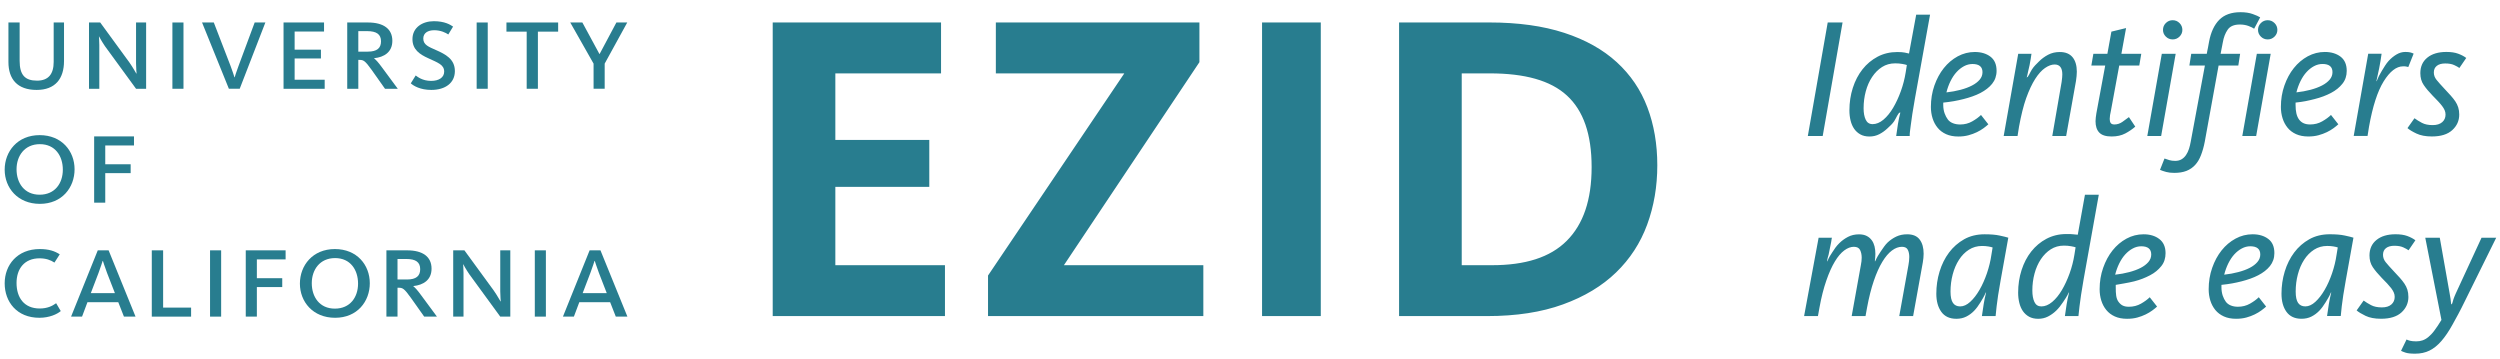
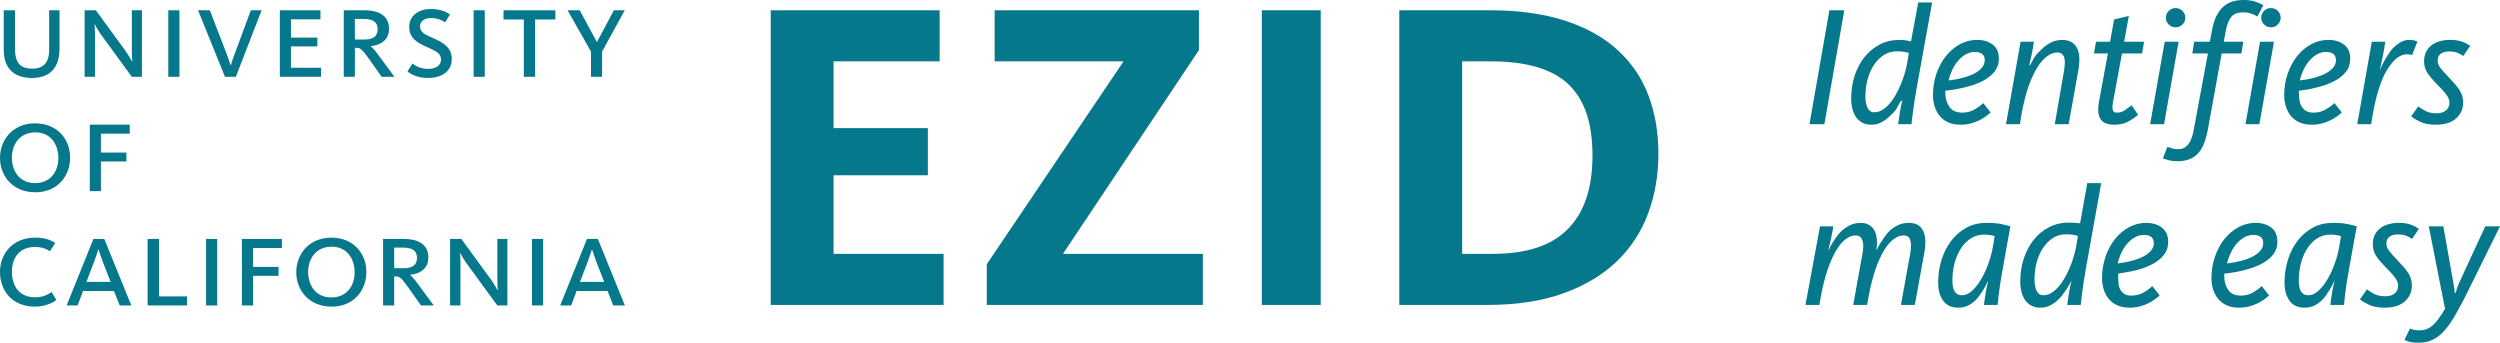
- <svg xmlns="http://www.w3.org/2000/svg" id="svg3336" height="65.282pt" width="455.59pt" version="1.1" viewBox="0 0 455.591 65.282">
-   <g fill="#287d8f">
-     <path id="path5412" d="m152.23 34.059h17.121v-8.559h-17.121v-12.129h19.262v-9.277h-30.676v53.508h31.391v-9.273h-19.977zm66.348-22.73v-7.234h-37.098v9.277h23.41l-24.836 36.84v7.391h39.238v-9.273h-25.41zm11.414 46.273h10.703v-53.504h-10.703zm64.637-46.273c-2.519-2.305-5.703-4.086-9.562-5.344-3.856-1.258-8.406-1.891-13.656-1.891h-16.449v53.508h16.047c5.305 0 9.91-0.707 13.82-2.129 3.91-1.418 7.137-3.359 9.68-5.824 2.543-2.461 4.434-5.367 5.664-8.715 1.23-3.348 1.848-6.949 1.848-10.805 0-3.859-0.602-7.379-1.809-10.566-1.203-3.188-3.066-5.93-5.582-8.234m-9.117 32.559c-3.027 3.027-7.566 4.441-13.617 4.441h-5.516v-34.957h5.113c6.371 0 11.059 1.281 14.059 4.039 3 2.758 4.5 7.039 4.5 13.039 0 5.996-1.516 10.414-4.539 13.438m50.27-39.793h-2.707l-3.625 20.691h2.711zm12.109 5.66c-0.203-0.039-0.461-0.109-0.773-0.172-0.316-0.062-0.766-0.102-1.355-0.102-1.32 0-2.516 0.281-3.59 0.848-1.074 0.57-1.992 1.332-2.754 2.297-0.762 0.965-1.352 2.09-1.766 3.379-0.414 1.289-0.625 2.66-0.625 4.121 0 0.648 0.07 1.262 0.215 1.844 0.141 0.578 0.359 1.078 0.652 1.504 0.297 0.426 0.672 0.766 1.129 1.02 0.453 0.254 1.008 0.383 1.656 0.383 0.648 0 1.242-0.137 1.781-0.414 0.535-0.273 1.035-0.629 1.492-1.062 0.453-0.438 0.871-0.766 1.246-1.332 0.375-0.57 0.727-1.562 1.051-1.562h0.059c-0.184 0.715-0.328 1.438-0.441 2.125-0.109 0.691-0.215 1.441-0.316 2.156h2.465c0-0.715 0.062-0.855 0.195-1.98s0.383-2.746 0.746-4.793l2.769-15.344h-2.527zm-0.605 3.43c-0.184 1.16-0.477 2.301-0.883 3.426-0.406 1.129-0.875 2.137-1.402 3.027-0.527 0.895-1.113 1.613-1.762 2.164-0.652 0.547-1.309 0.82-1.98 0.82-0.59 0-1.008-0.27-1.262-0.809-0.254-0.535-0.383-1.23-0.383-2.082 0-1.074 0.133-2.106 0.398-3.09 0.262-0.984 0.648-1.855 1.156-2.617 0.508-0.762 1.109-1.363 1.809-1.812 0.703-0.445 1.496-0.668 2.391-0.668 0.465 0 0.898 0.035 1.293 0.105 0.395 0.07 0.672 0.137 0.836 0.199zm7.363 11.266c0.629 0.281 1.367 0.426 2.219 0.426 0.691 0 1.316-0.078 1.871-0.23 0.559-0.152 1.066-0.34 1.523-0.562 0.457-0.223 0.855-0.461 1.203-0.715 0.344-0.254 0.637-0.492 0.883-0.715l-1.34-1.703c-0.406 0.402-0.938 0.793-1.598 1.168-0.66 0.379-1.395 0.566-2.207 0.566-0.934 0-1.793-0.305-2.238-0.914-0.445-0.609-0.836-1.48-0.836-2.617v-0.457c1.426-0.141 2.559-0.355 3.684-0.641 1.125-0.285 2.207-0.652 3.082-1.109 0.871-0.457 1.613-1.016 2.141-1.676 0.527-0.656 0.812-1.445 0.812-2.356 0-1.16-0.367-2.019-1.117-2.59-0.75-0.566-1.699-0.852-2.856-0.852-1.094 0-2.125 0.266-3.102 0.789-0.973 0.531-1.82 1.246-2.539 2.148-0.719 0.902-1.293 1.965-1.719 3.18-0.426 1.219-0.637 2.516-0.637 3.898 0 0.727 0.102 1.418 0.305 2.066 0.203 0.652 0.508 1.223 0.914 1.719 0.402 0.5 0.922 0.891 1.551 1.176m0.805-9.664c0.316-0.641 0.68-1.188 1.098-1.645 0.414-0.457 0.871-0.816 1.367-1.082 0.496-0.262 1.012-0.395 1.535-0.395 1.219 0 1.828 0.496 1.828 1.492 0 0.508-0.172 0.965-0.516 1.367-0.348 0.406-0.812 0.762-1.402 1.066-0.586 0.305-1.281 0.562-2.086 0.777-0.801 0.211-1.656 0.371-2.57 0.473 0.184-0.734 0.434-1.418 0.746-2.055m13.801 3.07c0.508-1.406 1.051-2.562 1.629-3.469 0.578-0.902 1.176-1.566 1.793-1.992 0.621-0.426 1.203-0.641 1.75-0.641 0.934 0 1.402 0.602 1.402 1.797 0 0.184-0.012 0.379-0.031 0.594-0.019 0.211-0.051 0.57-0.094 0.793l-1.703 9.848h2.527l1.793-10.031c0.043-0.285 0.078-0.625 0.109-0.891 0.027-0.262 0.043-0.551 0.043-0.793 0-1.117-0.258-2.008-0.773-2.637-0.52-0.629-1.293-0.953-2.328-0.953-0.793 0-1.504 0.164-2.133 0.5-0.629 0.332-1.184 0.742-1.672 1.23-0.488 0.484-0.914 0.883-1.277 1.449-0.367 0.57-0.672 1.422-0.914 1.422h-0.059c0.078 0 0.172-0.602 0.273-1.027 0.102-0.426 0.191-0.773 0.273-1.18 0.078-0.406 0.152-0.793 0.211-1.16 0.062-0.363 0.113-0.91 0.152-0.91h-2.434l-2.648 14.98h2.527l0.273-1.723c0.363-1.969 0.801-3.793 1.309-5.207m18.047 6.469c0.688-0.363 1.297-0.781 1.824-1.246l-1.156-1.734c-0.348 0.262-0.742 0.551-1.188 0.867-0.445 0.312-0.934 0.473-1.461 0.473-0.324 0-0.547-0.09-0.668-0.262-0.125-0.172-0.184-0.418-0.184-0.746 0-0.199 0.019-0.43 0.059-0.684 0.043-0.254 0.094-0.484 0.156-0.789l1.52-8.258h3.652l0.363-2.141h-3.621l0.852-4.688-2.676 0.652-0.73 4.035h-2.555l-0.367 2.141h2.527l-1.613 8.715c-0.043 0.285-0.078 0.52-0.105 0.754-0.031 0.23-0.047 0.449-0.047 0.672 0 0.914 0.227 1.602 0.684 2.078 0.457 0.477 1.203 0.711 2.238 0.711 0.973 0 1.805-0.184 2.496-0.551m8.641-17.137c0.488 0 0.902-0.172 1.246-0.516 0.348-0.344 0.52-0.75 0.52-1.219 0-0.484-0.172-0.902-0.52-1.246-0.344-0.344-0.758-0.52-1.246-0.52-0.488 0-0.902 0.176-1.25 0.52-0.344 0.344-0.516 0.762-0.516 1.246 0 0.469 0.172 0.875 0.516 1.219 0.348 0.344 0.762 0.516 1.25 0.516m0.547 2.617h-2.527l-2.644 14.98h2.523zm11.414 2.141 0.332-2.141h-3.559l0.395-2.039c0.16-0.953 0.461-1.727 0.898-2.356 0.434-0.629 1.172-0.938 2.207-0.938 0.586 0 1.113 0.09 1.582 0.262 0.465 0.176 0.809 0.344 1.031 0.504l1.098-2.066c-0.285-0.184-0.734-0.387-1.355-0.609-0.617-0.223-1.363-0.336-2.234-0.336-1.664 0-2.953 0.465-3.867 1.387-0.91 0.922-1.531 2.25-1.855 3.973-0.082 0.426-0.152 0.812-0.211 1.156-0.043 0.164-0.074 0.309-0.094 0.441s-0.039 0.215-0.059 0.316c-0.023 0.121-0.043 0.305-0.062 0.305h-2.828l-0.336 2.141h2.828l-2.586 13.891c-0.078 0.465-0.188 0.883-0.316 1.297-0.133 0.418-0.312 0.781-0.535 1.117-0.223 0.332-0.496 0.59-0.82 0.785-0.324 0.191-0.711 0.285-1.156 0.285-0.406 0-0.766-0.047-1.082-0.141-0.312-0.09-0.602-0.188-0.867-0.289l-0.82 2.07c0.344 0.141 0.719 0.27 1.125 0.379 0.406 0.113 0.902 0.168 1.492 0.168 0.852 0 1.586-0.121 2.207-0.363 0.617-0.246 1.145-0.605 1.582-1.082 0.438-0.477 0.789-1.07 1.062-1.781 0.273-0.707 0.504-1.492 0.688-2.445l2.523-13.891zm3.254 12.84 2.648-14.98h-2.527l-2.648 14.98zm2.098-21.098c-0.484 0-0.902 0.176-1.246 0.52s-0.516 0.762-0.516 1.246c0 0.469 0.172 0.875 0.516 1.219 0.344 0.344 0.762 0.516 1.246 0.516 0.488 0 0.902-0.172 1.25-0.516 0.344-0.344 0.516-0.75 0.516-1.219 0-0.484-0.172-0.902-0.516-1.246-0.348-0.344-0.762-0.52-1.25-0.52m3.621 19.586c0.406 0.5 0.926 0.891 1.555 1.176 0.629 0.281 1.367 0.426 2.219 0.426 0.691 0 1.316-0.078 1.875-0.23 0.555-0.152 1.062-0.34 1.52-0.562 0.457-0.223 0.855-0.461 1.203-0.715 0.344-0.254 0.637-0.492 0.883-0.715l-1.34-1.703c-0.406 0.402-0.938 0.793-1.598 1.168-0.66 0.379-1.395 0.566-2.207 0.566-0.934 0-1.578-0.305-2.023-0.914-0.445-0.609-0.625-1.48-0.625-2.617v-0.457c1.426-0.141 2.344-0.355 3.469-0.641 1.129-0.285 2.102-0.652 2.977-1.109 0.871-0.457 1.562-1.016 2.086-1.676 0.531-0.656 0.789-1.445 0.789-2.356 0-1.16-0.379-2.019-1.129-2.59-0.754-0.566-1.707-0.852-2.863-0.852-1.094 0-2.129 0.266-3.106 0.789-0.973 0.531-1.82 1.246-2.539 2.148-0.723 0.902-1.293 1.965-1.719 3.18-0.43 1.219-0.641 2.516-0.641 3.898 0 0.727 0.102 1.418 0.305 2.066 0.199 0.652 0.508 1.223 0.91 1.719m2.359-8.488c0.316-0.641 0.68-1.188 1.098-1.645 0.414-0.457 0.871-0.816 1.367-1.082 0.496-0.262 1.008-0.395 1.539-0.395 1.215 0 1.824 0.496 1.824 1.492 0 0.508-0.172 0.965-0.516 1.367-0.348 0.406-0.812 0.762-1.402 1.066-0.586 0.305-1.281 0.562-2.082 0.777-0.801 0.211-1.66 0.371-2.574 0.473 0.184-0.734 0.434-1.418 0.746-2.055m12.492 8.277c0.648-3.633 1.539-6.418 2.664-8.227 1.125-1.805 2.305-2.742 3.543-2.742 0.203 0 0.375 0 0.52 0.027 0.141 0.031 0.281 0.059 0.426 0.098l0.973-2.438c-0.203-0.102-0.414-0.18-0.641-0.23-0.223-0.051-0.516-0.078-0.879-0.078-0.551 0-1.082 0.152-1.598 0.457-0.52 0.305-1 0.699-1.449 1.188-0.445 0.484-0.852 1.191-1.215 1.777-0.367 0.59-0.68 1.188-0.945 1.902h-0.059c0.141-0.715 0.309-1.484 0.504-2.344 0.191-0.863 0.336-1.938 0.441-2.648h-2.438l-2.644 14.98h2.523zm11.594-0.258c-0.789 0-1.445-0.137-1.961-0.41-0.52-0.277-0.969-0.555-1.355-0.84l-1.277 1.797c0.344 0.305 0.887 0.637 1.629 0.988 0.738 0.355 1.676 0.535 2.812 0.535 1.645 0 2.887-0.387 3.727-1.16 0.844-0.77 1.266-1.711 1.266-2.828 0-0.488-0.062-0.922-0.184-1.309-0.121-0.387-0.301-0.75-0.531-1.098-0.234-0.344-0.516-0.699-0.84-1.062-0.324-0.367-0.699-0.773-1.125-1.219-0.648-0.691-1.137-1.238-1.461-1.645-0.324-0.406-0.488-0.852-0.488-1.34 0-0.527 0.184-0.93 0.551-1.215 0.363-0.285 0.871-0.426 1.52-0.426 0.672 0 1.215 0.094 1.629 0.289 0.418 0.191 0.734 0.367 0.957 0.531l1.25-1.824c-0.406-0.309-0.898-0.566-1.477-0.777-0.578-0.215-1.293-0.32-2.144-0.32-1.461 0-2.617 0.348-3.469 1.035-0.852 0.691-1.277 1.633-1.277 2.832 0 0.832 0.199 1.547 0.609 2.144 0.402 0.598 0.949 1.254 1.641 1.961 0.367 0.367 0.691 0.703 0.973 1.008 0.285 0.301 0.527 0.586 0.73 0.852 0.203 0.262 0.363 0.523 0.473 0.773 0.113 0.254 0.168 0.523 0.168 0.809 0 0.566-0.203 1.031-0.609 1.383-0.406 0.355-0.984 0.535-1.734 0.535m-95.78 19.9c-0.73 0-1.383 0.137-1.961 0.41-0.578 0.273-1.102 0.629-1.57 1.062-0.465 0.438-0.887 1.09-1.262 1.637-0.375 0.547-0.715 1.09-1.02 1.801h-0.062c0.062-0.711 0.094-0.938 0.094-1.344 0-0.445-0.051-0.953-0.152-1.359-0.102-0.406-0.27-0.805-0.504-1.117-0.23-0.316-0.535-0.59-0.91-0.781-0.375-0.195-0.848-0.301-1.414-0.301-0.754 0-1.426 0.152-2.027 0.469-0.598 0.312-1.137 0.707-1.609 1.184-0.48 0.477-0.891 1.059-1.234 1.617-0.344 0.559-0.641 0.922-0.883 1.633h-0.062c0.082-0.711 0.168-0.758 0.262-1.16 0.09-0.406 0.176-0.852 0.258-1.27 0.082-0.414 0.152-0.699 0.215-1.055 0.059-0.355 0.109-0.797 0.152-0.797h-2.438l-2.644 14.27h2.523l0.273-1.516c0.344-1.906 0.762-3.531 1.25-4.941 0.484-1.41 1.004-2.555 1.551-3.469 0.547-0.914 1.121-1.586 1.719-2.031 0.598-0.445 1.184-0.664 1.75-0.664 0.566 0 0.949 0.199 1.141 0.594 0.191 0.398 0.289 0.859 0.289 1.387 0 0.449-0.051 0.855-0.152 1.363l-1.672 9.277h2.523l0.273-1.516c0.348-1.887 0.758-3.496 1.234-4.898 0.477-1.398 0.992-2.543 1.551-3.465 0.559-0.926 1.141-1.605 1.75-2.062 0.609-0.457 1.219-0.68 1.828-0.68 0.523 0 0.883 0.18 1.062 0.535 0.184 0.355 0.273 0.797 0.273 1.324 0 0.242-0.016 0.492-0.043 0.746-0.031 0.254-0.066 0.457-0.109 0.738l-1.672 9.277h2.527l1.762-9.762c0.043-0.285 0.078-0.531 0.109-0.805 0.027-0.273 0.043-0.527 0.043-0.789 0-1.098-0.242-1.957-0.73-2.594-0.484-0.641-1.246-0.949-2.281-0.949m14.121 0c-1.402 0-2.644 0.301-3.731 0.91-1.082 0.609-2 1.418-2.754 2.422-0.75 1.004-1.32 2.156-1.719 3.453-0.395 1.301-0.594 2.648-0.594 4.047 0 1.359 0.305 2.461 0.914 3.305 0.609 0.84 1.52 1.262 2.738 1.262 0.672 0 1.27-0.133 1.797-0.395 0.527-0.266 1.004-0.613 1.43-1.051 0.426-0.438 0.812-0.98 1.156-1.539 0.344-0.559 0.668-1.082 0.973-1.797h0.062c-0.184 0.715-0.332 1.445-0.441 2.125-0.113 0.684-0.219 1.441-0.32 2.156h2.496s0.062-0.648 0.184-1.773c0.121-1.125 0.363-2.68 0.73-4.731l1.398-7.773c-0.305-0.102-0.828-0.227-1.566-0.387-0.742-0.164-1.66-0.234-2.754-0.234m1.246 3.711c-0.164 1.137-0.438 2.266-0.82 3.394-0.387 1.125-0.84 2.137-1.355 3.027-0.516 0.895-1.078 1.617-1.688 2.176-0.609 0.559-1.219 0.836-1.828 0.836-0.586 0-1.027-0.211-1.32-0.637-0.297-0.426-0.445-1.117-0.445-2.07 0-1.074 0.133-2.117 0.398-3.121 0.262-1.004 0.645-1.891 1.141-2.66 0.496-0.773 1.098-1.387 1.809-1.844 0.711-0.457 1.512-0.684 2.406-0.684 0.406 0 0.785 0.031 1.141 0.09 0.355 0.062 0.613 0.125 0.777 0.184zm15.734-3.637c-0.203-0.039-0.465-0.008-0.777-0.07-0.316-0.059-0.766-0.047-1.355-0.047-1.316 0-2.516 0.305-3.59 0.871-1.074 0.57-1.992 1.348-2.754 2.309-0.762 0.965-1.352 2.098-1.766 3.387-0.414 1.285-0.625 2.664-0.625 4.125 0 0.648 0.074 1.266 0.215 1.844 0.141 0.578 0.359 1.078 0.652 1.508 0.297 0.426 0.672 0.766 1.129 1.02 0.457 0.25 1.008 0.379 1.656 0.379 0.648 0 1.242-0.137 1.781-0.41 0.535-0.273 1.035-0.629 1.492-1.066 0.453-0.438 0.871-0.969 1.246-1.539 0.375-0.566 0.727-1.051 1.051-1.766h0.059c-0.18 0.715-0.328 1.438-0.441 2.129-0.109 0.688-0.215 1.438-0.316 2.152h2.465s0.062-0.648 0.195-1.773c0.133-1.125 0.383-2.848 0.746-4.898l2.769-15.441h-2.523zm-0.609 3.637c-0.184 1.156-0.477 2.297-0.883 3.426-0.406 1.125-0.875 2.133-1.402 3.027-0.527 0.895-1.113 1.613-1.762 2.16-0.652 0.547-1.309 0.82-1.98 0.82-0.586 0-1.008-0.266-1.262-0.805-0.254-0.539-0.379-1.234-0.379-2.086 0-1.074 0.129-2.106 0.395-3.086 0.262-0.984 0.648-1.859 1.156-2.621 0.508-0.758 1.109-1.363 1.809-1.809 0.699-0.445 1.496-0.672 2.391-0.672 0.465 0 0.898 0.035 1.293 0.109 0.395 0.07 0.676 0.137 0.836 0.195zm15.457-2.859c-0.75-0.57-1.703-0.852-2.859-0.852-1.098 0-2.133 0.262-3.106 0.789-0.973 0.527-1.82 1.242-2.539 2.144-0.723 0.906-1.293 1.965-1.719 3.184-0.43 1.215-0.641 2.516-0.641 3.894 0 0.73 0.102 1.422 0.305 2.07 0.203 0.648 0.508 1.223 0.914 1.719 0.402 0.496 0.922 0.887 1.551 1.172 0.629 0.285 1.371 0.426 2.223 0.426 0.688 0 1.312-0.074 1.871-0.227 0.555-0.152 1.062-0.34 1.52-0.566 0.457-0.223 0.855-0.461 1.203-0.715 0.344-0.25 0.637-0.492 0.883-0.715l-1.34-1.703c-0.406 0.406-0.938 0.797-1.598 1.172-0.66 0.375-1.395 0.562-2.207 0.562-0.934 0-1.449-0.305-1.895-0.914-0.445-0.609-0.492-1.48-0.492-2.617v-0.457c0.715-0.141 2.215-0.352 3.34-0.637 1.125-0.285 2.035-0.656 2.91-1.113 0.871-0.453 1.527-1.012 2.055-1.672 0.527-0.66 0.77-1.445 0.77-2.359 0-1.156-0.398-2.019-1.148-2.586m-1.977 4.199c-0.348 0.406-0.812 0.762-1.402 1.066-0.586 0.305-1.281 0.562-2.082 0.773-0.801 0.215-1.66 0.371-2.574 0.473 0.184-0.73 0.434-1.414 0.746-2.055 0.316-0.637 0.68-1.188 1.098-1.645 0.414-0.453 0.871-0.816 1.367-1.078 0.496-0.266 1.008-0.398 1.539-0.398 1.215 0 1.824 0.5 1.824 1.492 0 0.508-0.172 0.965-0.516 1.371m21.848-4.199c-0.75-0.57-1.703-0.852-2.859-0.852-1.098 0-2.133 0.262-3.106 0.789-0.973 0.527-1.82 1.242-2.539 2.144-0.723 0.906-1.297 1.965-1.719 3.184-0.43 1.215-0.641 2.516-0.641 3.894 0 0.73 0.102 1.422 0.301 2.07 0.203 0.648 0.512 1.223 0.914 1.719 0.406 0.496 0.926 0.887 1.555 1.172 0.629 0.285 1.367 0.426 2.219 0.426 0.691 0 1.312-0.074 1.871-0.227 0.559-0.152 1.066-0.34 1.523-0.566 0.457-0.223 0.855-0.461 1.203-0.715 0.344-0.25 0.637-0.492 0.883-0.715l-1.34-1.703c-0.406 0.406-0.938 0.797-1.598 1.172-0.66 0.375-1.395 0.562-2.207 0.562-0.934 0-1.754-0.305-2.199-0.914-0.445-0.609-0.797-1.48-0.797-2.617v-0.457c1.426-0.141 2.519-0.352 3.644-0.637 1.125-0.285 2.188-0.656 3.059-1.113 0.875-0.453 1.605-1.012 2.133-1.672 0.527-0.66 0.809-1.445 0.809-2.359 0-1.156-0.359-2.019-1.109-2.586m-1.98 4.199c-0.344 0.406-0.809 0.762-1.398 1.066-0.586 0.305-1.281 0.562-2.086 0.773-0.801 0.215-1.656 0.371-2.57 0.473 0.184-0.73 0.43-1.414 0.746-2.055 0.316-0.637 0.68-1.188 1.094-1.645 0.418-0.453 0.875-0.816 1.371-1.078 0.496-0.266 1.008-0.398 1.535-0.398 1.219 0 1.828 0.5 1.828 1.492 0 0.508-0.172 0.965-0.52 1.371m13.18-5.051c-1.402 0-2.644 0.301-3.731 0.91-1.082 0.609-2.004 1.418-2.754 2.422s-1.324 2.156-1.719 3.453c-0.395 1.301-0.59 2.648-0.59 4.047 0 1.359 0.301 2.461 0.91 3.305 0.609 0.84 1.523 1.262 2.738 1.262 0.668 0 1.27-0.133 1.797-0.395 0.527-0.266 1.004-0.613 1.43-1.051 0.426-0.438 0.812-0.98 1.156-1.539 0.344-0.559 0.672-1.082 0.973-1.797h0.062c-0.184 0.715-0.332 1.445-0.441 2.125-0.113 0.684-0.219 1.441-0.32 2.156h2.496s0.059-0.648 0.18-1.773c0.125-1.125 0.367-2.68 0.734-4.731l1.398-7.773c-0.305-0.102-0.828-0.227-1.566-0.387-0.742-0.164-1.66-0.234-2.754-0.234m1.246 3.711c-0.16 1.137-0.438 2.266-0.82 3.394-0.387 1.125-0.836 2.137-1.355 3.027-0.516 0.895-1.082 1.617-1.688 2.176-0.609 0.559-1.219 0.836-1.828 0.836-0.586 0-1.027-0.211-1.324-0.637-0.293-0.426-0.438-1.117-0.438-2.07 0-1.074 0.129-2.117 0.395-3.121 0.262-1.004 0.645-1.891 1.141-2.66 0.496-0.773 1.102-1.387 1.809-1.844 0.711-0.457 1.512-0.684 2.406-0.684 0.406 0 0.785 0.031 1.141 0.09 0.355 0.062 0.613 0.125 0.777 0.184zm13.086 7.699c0-0.484-0.062-0.922-0.184-1.309-0.121-0.383-0.301-0.75-0.531-1.094-0.234-0.344-0.512-0.699-0.836-1.066-0.324-0.363-0.699-0.77-1.129-1.219-0.648-0.688-1.133-1.234-1.461-1.641-0.324-0.406-0.484-0.855-0.484-1.34 0-0.527 0.184-0.934 0.547-1.219 0.367-0.281 0.871-0.426 1.52-0.426 0.672 0 1.215 0.098 1.629 0.289 0.418 0.195 0.738 0.371 0.961 0.535l1.246-1.828c-0.406-0.305-0.898-0.562-1.477-0.777-0.578-0.211-1.293-0.316-2.144-0.316-1.461 0-2.617 0.344-3.469 1.035-0.852 0.688-1.277 1.633-1.277 2.828 0 0.832 0.203 1.547 0.609 2.144 0.406 0.602 0.953 1.254 1.645 1.965 0.363 0.367 0.688 0.699 0.973 1.004 0.281 0.305 0.527 0.59 0.73 0.852 0.199 0.266 0.359 0.523 0.469 0.777 0.113 0.254 0.168 0.523 0.168 0.805 0 0.57-0.203 1.031-0.609 1.387-0.406 0.355-0.98 0.531-1.73 0.531-0.793 0-1.449-0.137-1.965-0.41-0.52-0.273-0.969-0.551-1.355-0.836l-1.277 1.797c0.344 0.301 0.887 0.633 1.629 0.988 0.738 0.355 1.68 0.531 2.812 0.531 1.645 0 2.887-0.387 3.731-1.156 0.84-0.77 1.262-1.715 1.262-2.832m13.328-10.781-4.688 10.141c-0.16 0.363-0.301 0.691-0.426 1.055-0.121 0.367-0.234 0.934-0.336 0.934h-0.059c-0.043 0-0.086-0.621-0.137-0.977-0.051-0.355-0.105-0.617-0.168-1.004l-1.797-10.148h-2.644l2.949 14.98c-0.465 0.789-0.887 1.387-1.262 1.902-0.375 0.52-0.746 0.898-1.109 1.203-0.367 0.305-0.727 0.504-1.082 0.625-0.355 0.121-0.734 0.176-1.141 0.176-0.465 0-0.84-0.039-1.125-0.109-0.285-0.07-0.496-0.152-0.641-0.23l-1.004 2.066c0.141 0.082 0.406 0.188 0.793 0.32 0.383 0.133 0.973 0.199 1.766 0.199 0.992 0 1.871-0.191 2.629-0.566 0.762-0.375 1.48-0.953 2.16-1.734 0.68-0.781 1.355-1.773 2.023-2.981 0.672-1.207 1.41-2.535 2.223-4.219l5.75-11.633z" />
-     <path id="path5414" d="m1.536 11.313v-7.215h2.043v6.981c0 2.582 0.965 3.617 3.172 3.617 2.09 0 3.031-1.223 3.031-3.406v-7.191h1.883v7.027c0 3.219-1.602 5.262-4.984 5.262-3.547 0-5.144-1.996-5.144-5.074" />
-     <path id="path5416" d="m16.219 4.098h2.043l5.336 7.309c0.68 0.965 1.219 1.996 1.242 1.996h0.051s-0.098-0.941-0.098-1.855v-7.449h1.836v12.078h-1.836l-5.66-7.754c-0.566-0.82-1.082-1.785-1.082-1.785h-0.023s0.07 0.801 0.07 1.551v7.988h-1.879z" />
-     <path id="path5418" d="m31.418 4.098h2.019v12.078h-2.019z" />
-     <path id="path5420" d="m36.821 4.098h2.141l3.055 7.918c0.352 0.895 0.703 2.047 0.703 2.07h0.047c0-0.023 0.352-1.152 0.703-2.07l2.941-7.918h1.949l-4.676 12.078h-1.973z" />
-     <path id="path5422" d="m51.672 4.098h7.379v1.645h-5.359v3.312h4.793v1.602h-4.793v3.875h5.477v1.645h-7.496z" />
-     <path id="path5424" d="m63.278 4.098h3.781c2.82 0 4.441 1.152 4.441 3.34 0 2.066-1.504 2.981-3.312 3.168v0.051c0.258 0.188 0.707 0.633 1.434 1.641l2.867 3.879h-2.328l-2.441-3.453c-1.199-1.668-1.48-1.809-2.207-1.809h-0.215v5.262h-2.019zm3.738 5.312c1.691 0 2.418-0.637 2.418-1.883 0-1.266-0.801-1.855-2.535-1.855h-1.602v3.738z" />
-     <path id="path5426" d="m74.86 15.188 0.895-1.434c0.328 0.234 1.219 0.988 2.816 0.988 1.434 0 2.375-0.637 2.375-1.691 0-1.27-1.148-1.621-2.914-2.445-1.551-0.703-2.867-1.574-2.867-3.477 0-2.113 1.809-3.266 3.898-3.266 1.977 0 2.988 0.633 3.504 0.984l-0.871 1.434c-0.445-0.305-1.359-0.773-2.559-0.773-1.152 0-2 0.492-2 1.527 0 1.152 1.012 1.504 2.328 2.094 1.691 0.75 3.43 1.617 3.43 3.828 0 2.113-1.691 3.43-4.297 3.43-2.023 0-3.246-0.75-3.738-1.199" />
-     <path id="path5428" d="m86.864 4.098h2.019v12.078h-2.019z" />
-     <path id="path5430" d="m95.981 5.766h-3.688v-1.668h9.422v1.668h-3.691v10.41h-2.043z" />
-     <path id="path5432" d="m108.17 11.594-4.25-7.496h2.207l3.106 5.734h0.043l3.055-5.734h1.977l-4.113 7.496v4.582h-2.023z" />
-     <path id="path5434" d="m0.852 30.923c0-3.312 2.328-6.297 6.371-6.297 4.039 0 6.367 2.914 6.367 6.227s-2.281 6.297-6.324 6.297c-4.039 0-6.414-2.914-6.414-6.227m10.598 0c0-2.492-1.387-4.652-4.184-4.652-2.793 0-4.25 2.137-4.25 4.582 0 2.488 1.41 4.629 4.207 4.629 2.793 0 4.227-2.094 4.227-4.559" />
-     <path id="path5436" d="m17.157 24.86h7.262v1.645h-5.238v3.43h4.629v1.621h-4.629v5.383h-2.023z" />
-     <path id="path5438" d="m0.852 51.633c0-3.356 2.305-6.246 6.391-6.246 1.625 0 2.703 0.352 3.644 0.961l-0.965 1.504c-0.703-0.469-1.551-0.777-2.723-0.777-2.75 0-4.184 1.906-4.184 4.492 0 2.652 1.363 4.652 4.227 4.652 1.363 0 2.281-0.445 2.988-0.961l0.844 1.43c-0.656 0.562-2.066 1.223-3.898 1.223-4.113 0-6.324-2.914-6.324-6.277" />
-     <path id="path5440" d="m17.817 45.622h1.977l4.906 12.078h-2.113l-1.035-2.633h-5.613l-0.988 2.633h-2zm3.125 7.801-1.434-3.688c-0.398-1.059-0.754-2.188-0.754-2.188h-0.047s-0.371 1.176-0.75 2.188l-1.41 3.688z" />
-     <path id="path5442" d="m27.661 45.622h2.066v10.434h5.098v1.645h-7.164z" />
-     <path id="path5444" d="m38.278 45.622h2.023v12.078h-2.023z" />
-     <path id="path5446" d="m44.786 45.622h7.262v1.645h-5.238v3.43h4.625v1.621h-4.625v5.383h-2.023z" />
-     <path id="path5448" d="m54.653 51.684c0-3.312 2.328-6.297 6.371-6.297s6.367 2.914 6.367 6.227-2.277 6.297-6.324 6.297c-4.039 0-6.414-2.914-6.414-6.227m10.598 0c0-2.492-1.387-4.652-4.184-4.652-2.793 0-4.25 2.137-4.25 4.582 0 2.488 1.41 4.629 4.207 4.629 2.793 0 4.227-2.094 4.227-4.559" />
-     <path id="path5450" d="m70.418 45.622h3.785c2.82 0 4.441 1.152 4.441 3.336 0 2.07-1.508 2.984-3.312 3.172v0.047c0.258 0.188 0.703 0.637 1.43 1.645l2.867 3.879h-2.324l-2.445-3.453c-1.199-1.672-1.48-1.812-2.207-1.812h-0.211v5.266h-2.023zm3.738 5.312c1.691 0 2.418-0.637 2.418-1.883 0-1.27-0.797-1.855-2.535-1.855h-1.598v3.738z" />
-     <path id="path5452" d="m82.59 45.622h2.043l5.336 7.309c0.68 0.961 1.219 1.996 1.246 1.996h0.043s-0.094-0.941-0.094-1.855v-7.449h1.832v12.078h-1.832l-5.66-7.754c-0.566-0.824-1.082-1.789-1.082-1.789h-0.023s0.07 0.801 0.07 1.551v7.992h-1.879z" />
-     <path id="path5454" d="m97.461 45.622h2.019v12.078h-2.019z" />
-     <path id="path5456" d="m107.45 45.622h1.977l4.91 12.078h-2.117l-1.031-2.633h-5.617l-0.988 2.633h-1.996zm3.125 7.801-1.43-3.688c-0.402-1.059-0.754-2.188-0.754-2.188h-0.047s-0.375 1.176-0.754 2.188l-1.41 3.688z" />
-   </g>
+ <svg xmlns="http://www.w3.org/2000/svg" version="1.1" id="Layer_1" x="0px" y="0px" width="453.999px" height="62.234px" viewBox="0 0 453.999 62.234" enable-background="new 0 0 453.999 62.234" xml:space="preserve">
+   <path fill="#05788C" d="M451.322,41.105l-4.687,10.139c-0.162,0.365-0.304,0.691-0.426,1.056c-0.122,0.365-0.233,0.935-0.336,0.935  h-0.06c-0.041,0-0.086-0.623-0.137-0.979c-0.052-0.355-0.106-0.617-0.168-1.003l-1.796-10.147h-2.646l2.952,14.978  c-0.467,0.792-0.889,1.387-1.265,1.903c-0.375,0.519-0.744,0.899-1.109,1.203c-0.365,0.306-0.726,0.504-1.08,0.625  c-0.355,0.123-0.736,0.176-1.142,0.176c-0.467,0-0.842-0.039-1.126-0.11c-0.283-0.071-0.496-0.149-0.64-0.231l-1.004,2.069  c0.142,0.081,0.407,0.187,0.792,0.32c0.385,0.131,0.973,0.196,1.765,0.196c0.993,0,1.871-0.188,2.633-0.562  c0.761-0.376,1.479-0.954,2.159-1.734c0.68-0.781,1.355-1.775,2.024-2.983c0.67-1.207,1.41-2.534,2.221-4.218l5.751-11.631H451.322z   M437.994,51.886c0-0.487-0.061-0.923-0.183-1.308c-0.121-0.385-0.3-0.75-0.532-1.096c-0.234-0.346-0.513-0.701-0.837-1.065  c-0.325-0.365-0.7-0.771-1.126-1.218c-0.649-0.689-1.136-1.237-1.461-1.645c-0.325-0.404-0.487-0.852-0.487-1.339  c0-0.526,0.184-0.933,0.548-1.217c0.365-0.284,0.872-0.427,1.521-0.427c0.67,0,1.213,0.098,1.628,0.289  c0.416,0.193,0.736,0.371,0.959,0.533l1.248-1.826c-0.406-0.305-0.898-0.563-1.477-0.776c-0.577-0.212-1.293-0.319-2.146-0.319  c-1.46,0-2.616,0.346-3.468,1.035c-0.853,0.689-1.279,1.633-1.279,2.83c0,0.832,0.203,1.548,0.609,2.146  c0.405,0.599,0.952,1.254,1.644,1.963c0.365,0.365,0.689,0.699,0.973,1.004c0.284,0.305,0.527,0.589,0.731,0.853  c0.202,0.263,0.359,0.523,0.471,0.776c0.111,0.254,0.168,0.523,0.168,0.806c0,0.569-0.204,1.031-0.608,1.386  c-0.407,0.355-0.984,0.532-1.734,0.532c-0.792,0-1.446-0.137-1.964-0.411c-0.517-0.273-0.969-0.552-1.354-0.837l-1.278,1.796  c0.345,0.305,0.888,0.635,1.628,0.989c0.741,0.354,1.679,0.533,2.814,0.533c1.645,0,2.887-0.386,3.729-1.157  S437.994,53.002,437.994,51.886 M424.908,44.186c-0.162,1.137-0.436,2.268-0.821,3.395c-0.386,1.126-0.837,2.135-1.354,3.027  c-0.518,0.894-1.08,1.619-1.688,2.176c-0.608,0.559-1.218,0.838-1.825,0.838c-0.59,0-1.03-0.213-1.324-0.639  c-0.294-0.427-0.441-1.115-0.441-2.07c0-1.075,0.131-2.115,0.396-3.119c0.264-1.004,0.644-1.893,1.142-2.663  c0.496-0.771,1.1-1.385,1.811-1.842c0.71-0.457,1.512-0.685,2.403-0.685c0.406,0,0.786,0.029,1.142,0.092  c0.354,0.06,0.613,0.121,0.775,0.182L424.908,44.186z M423.661,40.473c-1.399,0-2.643,0.305-3.728,0.913  c-1.085,0.609-2.004,1.415-2.754,2.419c-0.75,1.006-1.324,2.157-1.721,3.455c-0.395,1.299-0.592,2.648-0.592,4.049  c0,1.359,0.303,2.461,0.912,3.301c0.609,0.844,1.522,1.265,2.739,1.265c0.669,0,1.268-0.134,1.795-0.396  c0.528-0.265,1.004-0.613,1.431-1.051c0.425-0.436,0.812-0.979,1.156-1.538c0.344-0.558,0.67-1.083,0.973-1.797h0.062  c-0.184,0.714-0.33,1.446-0.442,2.125c-0.11,0.681-0.218,1.442-0.319,2.156h2.495c0,0,0.062-0.647,0.183-1.774  c0.122-1.126,0.365-2.68,0.73-4.729l1.4-7.775c-0.305-0.101-0.827-0.224-1.568-0.387C425.674,40.545,424.756,40.473,423.661,40.473   M410.484,45.525c-0.345,0.406-0.812,0.761-1.4,1.065c-0.588,0.304-1.282,0.563-2.085,0.776c-0.801,0.213-1.657,0.371-2.569,0.472  c0.182-0.731,0.43-1.416,0.744-2.056c0.314-0.639,0.68-1.187,1.096-1.644c0.416-0.456,0.873-0.815,1.37-1.079  s1.009-0.396,1.536-0.396c1.218,0,1.825,0.498,1.825,1.492C411.001,44.663,410.828,45.119,410.484,45.525 M412.462,41.324  c-0.751-0.567-1.704-0.852-2.859-0.852c-1.097,0-2.13,0.264-3.104,0.791c-0.974,0.528-1.82,1.243-2.541,2.146  c-0.72,0.902-1.294,1.963-1.719,3.181c-0.427,1.218-0.639,2.517-0.639,3.896c0,0.73,0.101,1.42,0.303,2.069  c0.203,0.65,0.508,1.224,0.914,1.72c0.405,0.498,0.922,0.889,1.551,1.172s1.37,0.427,2.222,0.427c0.689,0,1.313-0.076,1.871-0.228  c0.559-0.153,1.066-0.341,1.522-0.564c0.456-0.223,0.856-0.461,1.202-0.715c0.345-0.254,0.639-0.492,0.883-0.715l-1.34-1.705  c-0.406,0.406-0.938,0.797-1.598,1.172c-0.659,0.376-1.395,0.562-2.206,0.562c-0.933,0-1.753-0.304-2.197-0.912  c-0.447-0.609-0.799-1.48-0.799-2.617v-0.457c1.427-0.143,2.518-0.354,3.644-0.64c1.126-0.284,2.189-0.655,3.062-1.11  c0.872-0.457,1.604-1.015,2.133-1.674c0.526-0.66,0.807-1.447,0.807-2.359C413.572,42.755,413.213,41.895,412.462,41.324   M390.614,45.525c-0.346,0.406-0.812,0.761-1.401,1.065c-0.588,0.304-1.282,0.563-2.084,0.776c-0.801,0.213-1.657,0.371-2.57,0.472  c0.183-0.731,0.431-1.416,0.746-2.056c0.313-0.639,0.679-1.187,1.095-1.644c0.416-0.456,0.872-0.815,1.369-1.079  s1.009-0.396,1.537-0.396c1.218,0,1.825,0.498,1.825,1.492C391.131,44.663,390.958,45.119,390.614,45.525 M392.592,41.324  c-0.75-0.567-1.703-0.852-2.86-0.852c-1.095,0-2.13,0.264-3.104,0.791c-0.974,0.528-1.82,1.243-2.541,2.146  c-0.72,0.902-1.293,1.963-1.719,3.181s-0.639,2.517-0.639,3.896c0,0.73,0.101,1.42,0.304,2.069c0.203,0.65,0.507,1.224,0.913,1.72  c0.406,0.498,0.923,0.889,1.552,1.172s1.37,0.427,2.223,0.427c0.688,0,1.312-0.076,1.87-0.228c0.559-0.153,1.065-0.341,1.522-0.564  c0.456-0.223,0.856-0.461,1.201-0.715s0.639-0.492,0.883-0.715l-1.339-1.705c-0.406,0.406-0.939,0.797-1.598,1.172  c-0.659,0.376-1.395,0.562-2.206,0.562c-0.934,0-1.448-0.304-1.895-0.912c-0.446-0.609-0.494-1.48-0.494-2.617v-0.457  c0.714-0.143,2.214-0.354,3.339-0.64c1.126-0.284,2.038-0.655,2.91-1.11c0.872-0.457,1.529-1.015,2.057-1.674  c0.526-0.66,0.77-1.447,0.77-2.359C393.74,42.755,393.342,41.895,392.592,41.324 M377.133,44.186  c-0.182,1.157-0.477,2.299-0.882,3.424c-0.406,1.127-0.873,2.137-1.399,3.029c-0.528,0.893-1.116,1.613-1.766,2.161  c-0.649,0.547-1.308,0.821-1.978,0.821c-0.588,0-1.009-0.268-1.263-0.807c-0.254-0.537-0.381-1.232-0.381-2.084  c0-1.076,0.132-2.105,0.396-3.09c0.263-0.984,0.648-1.857,1.156-2.617c0.507-0.762,1.11-1.365,1.81-1.812  c0.7-0.446,1.496-0.67,2.39-0.67c0.467,0,0.897,0.036,1.293,0.106c0.396,0.072,0.675,0.138,0.838,0.198L377.133,44.186z   M377.742,40.548c-0.203-0.04-0.462-0.007-0.775-0.067c-0.315-0.062-0.767-0.05-1.354-0.05c-1.319,0-2.516,0.306-3.591,0.873  c-1.076,0.569-1.993,1.345-2.754,2.308c-0.762,0.965-1.351,2.097-1.766,3.386c-0.416,1.288-0.624,2.665-0.624,4.126  c0,0.65,0.071,1.264,0.214,1.843c0.142,0.578,0.359,1.081,0.653,1.507s0.67,0.766,1.126,1.021c0.457,0.253,1.009,0.38,1.659,0.38  c0.649,0,1.242-0.137,1.78-0.411c0.537-0.272,1.035-0.628,1.49-1.065c0.457-0.436,0.872-0.969,1.248-1.537  c0.375-0.567,0.726-1.053,1.051-1.767h0.06c-0.182,0.714-0.329,1.437-0.44,2.126c-0.112,0.689-0.219,1.441-0.319,2.155h2.465  c0,0,0.065-0.647,0.197-1.774c0.132-1.126,0.381-2.848,0.746-4.897l2.769-15.444h-2.525L377.742,40.548z M362.01,44.186  c-0.162,1.137-0.437,2.268-0.821,3.395c-0.385,1.126-0.837,2.135-1.354,3.027c-0.517,0.894-1.08,1.619-1.688,2.176  c-0.608,0.559-1.217,0.838-1.826,0.838c-0.588,0-1.03-0.213-1.323-0.639c-0.295-0.427-0.441-1.115-0.441-2.07  c0-1.075,0.132-2.115,0.396-3.119c0.263-1.004,0.645-1.893,1.142-2.663c0.496-0.771,1.1-1.385,1.811-1.842  c0.71-0.457,1.511-0.685,2.403-0.685c0.405,0,0.786,0.029,1.142,0.092c0.355,0.06,0.613,0.121,0.776,0.182L362.01,44.186z   M360.763,40.473c-1.4,0-2.644,0.305-3.729,0.913c-1.085,0.609-2.003,1.415-2.754,2.419c-0.75,1.006-1.323,2.157-1.719,3.455  c-0.396,1.299-0.593,2.648-0.593,4.049c0,1.359,0.304,2.461,0.912,3.301c0.608,0.844,1.521,1.265,2.738,1.265  c0.67,0,1.269-0.134,1.796-0.396c0.527-0.265,1.004-0.613,1.431-1.051c0.426-0.436,0.811-0.979,1.156-1.538  c0.345-0.558,0.669-1.083,0.974-1.797h0.061c-0.182,0.714-0.33,1.446-0.441,2.125c-0.111,0.681-0.219,1.442-0.319,2.156h2.495  c0,0,0.062-0.647,0.183-1.774c0.122-1.126,0.366-2.68,0.731-4.729l1.398-7.775c-0.304-0.101-0.827-0.224-1.566-0.387  C362.775,40.545,361.858,40.473,360.763,40.473 M346.643,40.473c-0.73,0-1.385,0.137-1.962,0.41  c-0.578,0.275-1.102,0.63-1.568,1.066c-0.467,0.436-0.887,1.087-1.262,1.635c-0.376,0.548-0.716,1.089-1.02,1.802h-0.062  c0.062-0.713,0.091-0.938,0.091-1.345c0-0.447-0.05-0.952-0.151-1.357c-0.102-0.406-0.269-0.806-0.503-1.121  c-0.232-0.314-0.538-0.588-0.912-0.781c-0.376-0.192-0.848-0.299-1.415-0.299c-0.751,0-1.426,0.152-2.023,0.467  c-0.6,0.315-1.137,0.709-1.613,1.185c-0.477,0.478-0.888,1.06-1.232,1.618c-0.346,0.559-0.64,0.921-0.883,1.634h-0.061  c0.081-0.713,0.167-0.757,0.259-1.163s0.177-0.85,0.259-1.267c0.08-0.415,0.152-0.699,0.213-1.056  c0.061-0.354,0.111-0.795,0.152-0.795h-2.435l-2.647,14.269h2.526l0.272-1.517c0.346-1.906,0.762-3.531,1.248-4.942  c0.487-1.409,1.004-2.554,1.553-3.468c0.548-0.912,1.12-1.584,1.719-2.031c0.599-0.445,1.182-0.665,1.75-0.665  c0.567,0,0.947,0.2,1.142,0.596c0.192,0.396,0.289,0.859,0.289,1.386c0,0.447-0.051,0.856-0.153,1.364l-1.673,9.277h2.525  l0.273-1.517c0.346-1.886,0.757-3.496,1.232-4.896c0.477-1.4,0.995-2.545,1.553-3.468s1.142-1.605,1.749-2.062  c0.609-0.455,1.217-0.681,1.826-0.681c0.527,0,0.883,0.18,1.065,0.535c0.183,0.356,0.273,0.798,0.273,1.325  c0,0.244-0.015,0.492-0.046,0.746c-0.03,0.254-0.066,0.455-0.106,0.739l-1.674,9.277h2.526l1.765-9.765  c0.04-0.283,0.076-0.528,0.107-0.803c0.03-0.273,0.045-0.525,0.045-0.789c0-1.097-0.243-1.955-0.729-2.595  C348.438,40.783,347.678,40.473,346.643,40.473 M442.467,20.575c-0.79,0-1.445-0.137-1.963-0.41  c-0.517-0.275-0.969-0.553-1.354-0.837l-1.278,1.795c0.345,0.305,0.888,0.635,1.628,0.989c0.74,0.355,1.679,0.533,2.814,0.533  c1.644,0,2.886-0.385,3.728-1.157c0.843-0.771,1.264-1.714,1.264-2.83c0-0.487-0.062-0.923-0.184-1.309  c-0.121-0.385-0.299-0.75-0.532-1.096c-0.232-0.345-0.513-0.7-0.837-1.065c-0.323-0.365-0.699-0.771-1.126-1.217  c-0.648-0.69-1.136-1.238-1.461-1.644c-0.324-0.406-0.486-0.852-0.486-1.339c0-0.528,0.183-0.933,0.549-1.218  c0.365-0.284,0.871-0.426,1.521-0.426c0.669,0,1.212,0.097,1.628,0.289c0.416,0.193,0.735,0.371,0.958,0.533l1.248-1.826  c-0.405-0.305-0.897-0.563-1.475-0.776c-0.579-0.213-1.294-0.32-2.146-0.32c-1.46,0-2.616,0.346-3.469,1.035  c-0.852,0.69-1.278,1.634-1.278,2.831c0,0.832,0.202,1.547,0.609,2.145c0.405,0.599,0.953,1.253,1.643,1.963  c0.365,0.366,0.689,0.701,0.974,1.005c0.285,0.304,0.528,0.589,0.73,0.852c0.202,0.264,0.36,0.523,0.473,0.776  c0.11,0.254,0.167,0.523,0.167,0.807c0,0.568-0.203,1.03-0.609,1.385S443.217,20.575,442.467,20.575 M430.873,20.836  c0.65-3.633,1.537-6.421,2.663-8.227c1.126-1.805,2.308-2.743,3.545-2.743c0.202,0,0.375-0.002,0.518,0.028  c0.142,0.031,0.284,0.058,0.426,0.098l0.974-2.439c-0.203-0.102-0.416-0.18-0.639-0.231c-0.223-0.05-0.518-0.077-0.882-0.077  c-0.548,0-1.08,0.152-1.599,0.456c-0.517,0.305-0.999,0.7-1.445,1.187c-0.446,0.487-0.853,1.191-1.217,1.779  c-0.365,0.589-0.681,1.188-0.943,1.902h-0.062c0.143-0.714,0.31-1.483,0.503-2.345c0.192-0.862,0.34-1.936,0.441-2.649h-2.435  l-2.647,14.982h2.525L430.873,20.836z M418.381,12.555c0.315-0.639,0.681-1.187,1.097-1.643c0.416-0.457,0.872-0.817,1.369-1.081  c0.497-0.263,1.009-0.396,1.536-0.396c1.218,0,1.826,0.498,1.826,1.492c0,0.507-0.173,0.964-0.517,1.369  c-0.346,0.407-0.812,0.762-1.401,1.066c-0.588,0.304-1.283,0.563-2.084,0.776c-0.801,0.213-1.658,0.37-2.57,0.472  C417.819,13.879,418.067,13.194,418.381,12.555 M416.023,21.047c0.406,0.497,0.922,0.888,1.552,1.172  c0.629,0.284,1.369,0.426,2.221,0.426c0.689,0,1.314-0.076,1.872-0.228c0.559-0.153,1.065-0.34,1.521-0.563  c0.457-0.224,0.856-0.461,1.202-0.716c0.345-0.253,0.639-0.491,0.883-0.715l-1.339-1.704c-0.406,0.406-0.939,0.796-1.599,1.171  c-0.659,0.376-1.395,0.564-2.206,0.564c-0.933,0-1.577-0.305-2.023-0.914c-0.447-0.608-0.625-1.48-0.625-2.617v-0.456  c1.427-0.142,2.344-0.355,3.47-0.64c1.126-0.284,2.103-0.654,2.976-1.111c0.871-0.456,1.561-1.014,2.088-1.674  c0.527-0.659,0.786-1.445,0.786-2.358c0-1.157-0.379-2.019-1.13-2.588c-0.751-0.567-1.705-0.852-2.861-0.852  c-1.096,0-2.13,0.264-3.104,0.791c-0.974,0.528-1.821,1.244-2.541,2.146c-0.721,0.903-1.294,1.964-1.72,3.181  c-0.426,1.217-0.639,2.516-0.639,3.896c0,0.73,0.101,1.42,0.304,2.07C415.312,19.977,415.617,20.55,416.023,21.047 M412.402,1.461  c-0.487,0-0.903,0.173-1.248,0.518c-0.345,0.345-0.517,0.76-0.517,1.247c0,0.468,0.172,0.873,0.517,1.218s0.761,0.517,1.248,0.517  s0.902-0.172,1.247-0.517s0.517-0.75,0.517-1.218c0-0.487-0.172-0.902-0.517-1.247C413.305,1.634,412.89,1.461,412.402,1.461   M410.303,22.557l2.646-14.982h-2.525l-2.647,14.982H410.303z M407.047,9.715l0.334-2.14h-3.56l0.396-2.037  c0.161-0.954,0.461-1.729,0.897-2.358c0.437-0.629,1.172-0.936,2.207-0.936c0.588,0,1.115,0.091,1.582,0.263  c0.466,0.173,0.811,0.342,1.034,0.504l1.096-2.068c-0.285-0.183-0.735-0.385-1.354-0.608C409.061,0.111,408.314,0,407.442,0  c-1.664,0-2.951,0.462-3.865,1.385c-0.912,0.923-1.532,2.248-1.855,3.972c-0.081,0.426-0.152,0.812-0.214,1.156  c-0.041,0.163-0.07,0.31-0.091,0.442c-0.02,0.132-0.041,0.216-0.061,0.317c-0.021,0.122-0.041,0.303-0.062,0.303h-2.83l-0.335,2.14  h2.83l-2.586,13.892c-0.081,0.466-0.188,0.883-0.318,1.299c-0.134,0.416-0.311,0.779-0.533,1.114  c-0.224,0.335-0.498,0.593-0.822,0.786c-0.324,0.192-0.71,0.286-1.156,0.286c-0.405,0-0.766-0.047-1.08-0.139  c-0.313-0.091-0.604-0.188-0.867-0.289l-0.821,2.069c0.345,0.141,0.72,0.268,1.126,0.38c0.405,0.111,0.903,0.168,1.491,0.168  c0.852,0,1.587-0.123,2.206-0.366c0.618-0.244,1.146-0.604,1.582-1.08c0.437-0.478,0.791-1.071,1.064-1.781  c0.274-0.71,0.502-1.494,0.686-2.447l2.525-13.892H407.047z M395.636,7.575h-2.526l-2.647,14.982h2.525L395.636,7.575z   M395.087,4.961c0.487,0,0.903-0.172,1.248-0.517c0.346-0.345,0.518-0.75,0.518-1.218c0-0.487-0.172-0.902-0.518-1.247  c-0.345-0.345-0.761-0.518-1.248-0.518c-0.486,0-0.902,0.173-1.248,0.518c-0.344,0.345-0.516,0.76-0.516,1.247  c0,0.468,0.172,0.873,0.516,1.218C394.185,4.789,394.601,4.961,395.087,4.961 M386.445,22.097c0.689-0.365,1.298-0.781,1.826-1.248  l-1.157-1.735c-0.345,0.264-0.74,0.554-1.186,0.868c-0.447,0.315-0.935,0.472-1.462,0.472c-0.324,0-0.548-0.087-0.67-0.259  c-0.121-0.172-0.182-0.421-0.182-0.746c0-0.202,0.021-0.431,0.061-0.685c0.041-0.253,0.092-0.484,0.152-0.788l1.522-8.261h3.65  l0.365-2.14h-3.621l0.853-4.685l-2.679,0.653l-0.729,4.032h-2.557l-0.365,2.14h2.525l-1.611,8.717  c-0.042,0.285-0.076,0.52-0.107,0.752c-0.031,0.234-0.046,0.45-0.046,0.673c0,0.913,0.228,1.602,0.685,2.079  c0.456,0.476,1.202,0.712,2.236,0.712C384.923,22.648,385.755,22.462,386.445,22.097 M368.4,15.629  c0.507-1.41,1.049-2.566,1.628-3.469c0.578-0.903,1.176-1.568,1.795-1.994c0.619-0.426,1.202-0.639,1.75-0.639  c0.932,0,1.4,0.599,1.4,1.795c0,0.183-0.012,0.381-0.031,0.594c-0.021,0.213-0.051,0.57-0.091,0.793l-1.704,9.848h2.524  l1.797-10.031c0.039-0.284,0.075-0.627,0.105-0.891c0.031-0.263,0.046-0.552,0.046-0.795c0-1.116-0.259-2.006-0.775-2.635  c-0.518-0.629-1.294-0.952-2.327-0.952c-0.792,0-1.503,0.163-2.131,0.498c-0.629,0.334-1.187,0.743-1.674,1.23  c-0.486,0.487-0.914,0.885-1.278,1.452c-0.365,0.569-0.669,1.422-0.912,1.422h-0.062c0.081,0,0.172-0.601,0.274-1.027  c0.101-0.426,0.192-0.777,0.272-1.183c0.081-0.406,0.152-0.792,0.215-1.157c0.06-0.365,0.109-0.913,0.151-0.913h-2.435  l-2.647,14.982h2.525l0.274-1.721C367.456,18.867,367.893,17.04,368.4,15.629 M354.601,12.555c0.313-0.639,0.679-1.187,1.095-1.643  c0.416-0.457,0.873-0.817,1.37-1.081c0.497-0.263,1.009-0.396,1.536-0.396c1.218,0,1.826,0.498,1.826,1.492  c0,0.507-0.173,0.964-0.518,1.369c-0.345,0.407-0.811,0.762-1.399,1.066c-0.589,0.304-1.283,0.563-2.085,0.776  c-0.802,0.213-1.658,0.37-2.57,0.472C354.037,13.879,354.285,13.194,354.601,12.555 M353.793,22.219  c0.629,0.284,1.37,0.426,2.223,0.426c0.688,0,1.312-0.076,1.871-0.228c0.558-0.153,1.065-0.34,1.521-0.563  c0.456-0.224,0.857-0.461,1.202-0.716c0.345-0.253,0.639-0.491,0.882-0.715l-1.339-1.704c-0.406,0.406-0.938,0.796-1.597,1.171  c-0.66,0.376-1.396,0.564-2.207,0.564c-0.933,0-1.791-0.305-2.237-0.914c-0.446-0.608-0.837-1.48-0.837-2.617v-0.456  c1.427-0.142,2.557-0.355,3.683-0.64c1.125-0.284,2.209-0.654,3.081-1.111c0.872-0.456,1.614-1.014,2.143-1.674  c0.526-0.659,0.812-1.445,0.812-2.358c0-1.157-0.365-2.019-1.115-2.588c-0.751-0.567-1.698-0.852-2.855-0.852  c-1.095,0-2.127,0.264-3.102,0.791c-0.974,0.528-1.819,1.244-2.538,2.146c-0.722,0.903-1.295,1.964-1.72,3.181  c-0.427,1.217-0.639,2.516-0.639,3.896c0,0.73,0.101,1.42,0.304,2.07c0.203,0.649,0.508,1.222,0.914,1.719  C352.647,21.544,353.164,21.935,353.793,22.219 M346.431,10.957c-0.184,1.157-0.478,2.298-0.884,3.425  c-0.405,1.126-0.871,2.135-1.399,3.028c-0.528,0.893-1.116,1.613-1.765,2.161c-0.649,0.548-1.309,0.822-1.978,0.822  c-0.589,0-1.01-0.269-1.263-0.807c-0.254-0.537-0.381-1.232-0.381-2.085c0-1.075,0.132-2.105,0.396-3.089  c0.263-0.984,0.649-1.857,1.157-2.618c0.506-0.761,1.109-1.364,1.81-1.811c0.7-0.446,1.495-0.669,2.39-0.669  c0.466,0,0.897,0.035,1.293,0.106c0.395,0.072,0.674,0.137,0.837,0.198L346.431,10.957z M347.038,7.525  c-0.203-0.04-0.461-0.11-0.774-0.171c-0.315-0.061-0.768-0.101-1.355-0.101c-1.319,0-2.515,0.28-3.59,0.848  c-1.076,0.568-1.994,1.332-2.755,2.296c-0.76,0.964-1.35,2.089-1.765,3.377c-0.416,1.289-0.625,2.662-0.625,4.123  c0,0.65,0.071,1.263,0.215,1.842c0.141,0.578,0.359,1.08,0.653,1.506c0.294,0.426,0.669,0.766,1.126,1.019  c0.456,0.254,1.008,0.381,1.659,0.381c0.648,0,1.242-0.137,1.78-0.411c0.537-0.274,1.034-0.629,1.491-1.065  c0.456-0.436,0.872-0.764,1.247-1.332s0.726-1.561,1.05-1.561h0.061c-0.183,0.713-0.33,1.436-0.44,2.125  c-0.112,0.69-0.219,1.442-0.32,2.156h2.465c0-0.714,0.065-0.854,0.198-1.979c0.132-1.126,0.38-2.745,0.745-4.795l2.77-15.341h-2.525  L347.038,7.525z M334.928,1.867h-2.708l-3.622,20.69h2.708L334.928,1.867z M284.656,41.658c-3.026,3.027-7.566,4.44-13.617,4.44  h-5.515V11.142h5.113c6.373,0,11.059,1.282,14.059,4.04c2.999,2.759,4.499,7.04,4.499,13.038S287.683,38.634,284.656,41.658   M293.775,9.1c-2.52-2.303-5.705-4.085-9.562-5.344c-3.855-1.258-8.408-1.889-13.656-1.889h-16.448v53.507h16.046  c5.302,0,9.908-0.709,13.818-2.128c3.909-1.419,7.137-3.361,9.681-5.824s4.432-5.37,5.664-8.717  c1.232-3.348,1.848-6.95,1.848-10.806s-0.602-7.377-1.808-10.565C298.153,14.148,296.292,11.403,293.775,9.1 M229.141,55.374h10.701  V1.868h-10.701V55.374z M217.726,9.1V1.867h-37.099v9.275h23.409L179.2,47.984v7.39h39.238v-9.275H193.03L217.726,9.1z   M151.377,31.831h17.122V23.27h-17.122V11.142h19.263V1.867h-30.678v53.507h31.392v-9.275h-19.977V31.831z" />
+   <path fill="#05788C" d="M0.681,9.082V1.869h2.043v6.979c0,2.584,0.965,3.618,3.174,3.618c2.09,0,3.03-1.221,3.03-3.407v-7.19h1.881  v7.027c0,3.218-1.598,5.262-4.983,5.262C2.279,14.158,0.681,12.161,0.681,9.082" />
+   <path fill="#05788C" d="M15.365,1.869h2.044l5.334,7.307c0.682,0.965,1.221,1.998,1.245,1.998h0.048c0,0-0.095-0.941-0.095-1.856  V1.869h1.833v12.078h-1.833l-5.663-7.754c-0.563-0.822-1.081-1.787-1.081-1.787h-0.024c0,0,0.071,0.801,0.071,1.551v7.99h-1.879  V1.869z" />
+   <rect x="30.564" y="1.869" fill="#05788C" width="2.02" height="12.078" />
+   <path fill="#05788C" d="M35.968,1.869h2.138l3.055,7.918c0.352,0.894,0.705,2.045,0.705,2.069h0.047  c0-0.024,0.352-1.152,0.703-2.069l2.939-7.918h1.95l-4.676,12.078h-1.973L35.968,1.869z" />
+   <polygon fill="#05788C" points="50.818,1.869 58.196,1.869 58.196,3.514 52.837,3.514 52.837,6.827 57.632,6.827 57.632,8.426   52.837,8.426 52.837,12.302 58.313,12.302 58.313,13.947 50.818,13.947 " />
+   <path fill="#05788C" d="M66.16,7.18c1.692,0,2.419-0.635,2.419-1.88c0-1.269-0.798-1.857-2.535-1.857h-1.599V7.18H66.16z   M62.425,1.869h3.781c2.82,0,4.442,1.151,4.442,3.338c0,2.067-1.504,2.983-3.314,3.171v0.048c0.259,0.187,0.706,0.633,1.435,1.643  l2.866,3.878h-2.326l-2.444-3.455c-1.198-1.668-1.48-1.808-2.207-1.808h-0.212v5.263h-2.02V1.869z" />
+   <path fill="#05788C" d="M74.007,12.96l0.893-1.434c0.328,0.235,1.221,0.987,2.819,0.987c1.433,0,2.372-0.635,2.372-1.692  c0-1.268-1.149-1.621-2.912-2.443c-1.553-0.706-2.867-1.574-2.867-3.478c0-2.114,1.809-3.265,3.898-3.265  c1.977,0,2.986,0.634,3.503,0.985l-0.869,1.434c-0.447-0.305-1.362-0.776-2.562-0.776c-1.15,0-1.998,0.494-1.998,1.528  c0,1.151,1.01,1.504,2.326,2.092c1.693,0.751,3.431,1.62,3.431,3.829c0,2.115-1.691,3.431-4.299,3.431  C75.722,14.159,74.497,13.406,74.007,12.96" />
+   <rect x="86.011" y="1.869" fill="#05788C" width="2.02" height="12.078" />
+   <polygon fill="#05788C" points="95.127,3.538 91.438,3.538 91.438,1.87 100.86,1.87 100.86,3.538 97.172,3.538 97.172,13.947   95.127,13.947 " />
+   <polygon fill="#05788C" points="107.32,9.365 103.068,1.87 105.276,1.87 108.379,7.603 108.425,7.603 111.48,1.87 113.454,1.87   109.341,9.365 109.341,13.947 107.32,13.947 " />
+   <path fill="#05788C" d="M10.597,28.693c0-2.491-1.386-4.653-4.184-4.653c-2.794,0-4.252,2.139-4.252,4.582  c0,2.49,1.41,4.629,4.207,4.629C9.164,33.251,10.597,31.159,10.597,28.693 M0,28.693c0-3.313,2.326-6.296,6.368-6.296  s6.368,2.912,6.368,6.225s-2.28,6.298-6.323,6.298C2.373,34.92,0,32.006,0,28.693" />
+   <polygon fill="#05788C" points="16.305,22.631 23.565,22.631 23.565,24.274 18.324,24.274 18.324,27.706 22.954,27.706   22.954,29.325 18.324,29.325 18.324,34.707 16.305,34.707 " />
+   <path fill="#05788C" d="M0,49.406c0-3.358,2.303-6.248,6.39-6.248c1.623,0,2.703,0.354,3.642,0.962L9.07,45.624  c-0.706-0.471-1.552-0.776-2.726-0.776c-2.75,0-4.183,1.904-4.183,4.488c0,2.655,1.363,4.654,4.229,4.654  c1.364,0,2.28-0.447,2.986-0.962l0.845,1.43c-0.658,0.563-2.066,1.224-3.9,1.224C2.208,55.682,0,52.768,0,49.406" />
+   <path fill="#05788C" d="M20.088,51.192l-1.433-3.687c-0.4-1.059-0.753-2.188-0.753-2.188h-0.047c0,0-0.374,1.176-0.752,2.188  l-1.409,3.687H20.088z M16.963,43.393h1.975l4.909,12.078h-2.113l-1.035-2.631h-5.616l-0.986,2.631h-2L16.963,43.393z" />
+   <polygon fill="#05788C" points="26.806,43.393 28.875,43.393 28.875,53.824 33.973,53.824 33.973,55.471 26.806,55.471 " />
+   <rect x="37.425" y="43.393" fill="#05788C" width="2.02" height="12.078" />
+   <polygon fill="#05788C" points="43.932,43.393 51.194,43.393 51.194,45.037 45.955,45.037 45.955,48.467 50.582,48.467   50.582,50.088 45.955,50.088 45.955,55.471 43.932,55.471 " />
+   <path fill="#05788C" d="M64.398,49.453c0-2.489-1.387-4.651-4.184-4.651c-2.795,0-4.253,2.14-4.253,4.582  c0,2.491,1.413,4.629,4.207,4.629C62.965,54.013,64.398,51.921,64.398,49.453 M53.8,49.453c0-3.312,2.326-6.295,6.368-6.295  c4.044,0,6.369,2.914,6.369,6.226c0,3.313-2.278,6.299-6.323,6.299C56.173,55.683,53.8,52.767,53.8,49.453" />
+   <path fill="#05788C" d="M73.303,48.703c1.692,0,2.42-0.635,2.42-1.88c0-1.269-0.801-1.856-2.538-1.856h-1.599v3.736H73.303z   M69.564,43.393h3.784c2.819,0,4.441,1.152,4.441,3.337c0,2.067-1.506,2.983-3.312,3.17v0.048c0.258,0.188,0.703,0.637,1.432,1.645  l2.867,3.879h-2.325l-2.445-3.454c-1.197-1.669-1.479-1.812-2.209-1.812h-0.211v5.266h-2.021V43.393z" />
+   <path fill="#05788C" d="M81.734,43.393h2.044l5.335,7.309c0.682,0.961,1.222,1.996,1.246,1.996h0.046c0,0-0.093-0.939-0.093-1.855  v-7.449h1.832v12.078h-1.832l-5.662-7.754c-0.565-0.823-1.082-1.787-1.082-1.787h-0.023c0,0,0.07,0.8,0.07,1.549v7.992h-1.881  V43.393z" />
+   <rect x="96.606" y="43.393" fill="#05788C" width="2.021" height="12.078" />
+   <path fill="#05788C" d="M109.718,51.192l-1.432-3.687c-0.402-1.059-0.754-2.188-0.754-2.188h-0.046c0,0-0.376,1.176-0.753,2.188  l-1.41,3.687H109.718z M106.593,43.393h1.975l4.91,12.078h-2.115l-1.034-2.631h-5.616l-0.986,2.631h-1.996L106.593,43.393z" />
+   <g>
+ </g>
+   <g>
+ </g>
+   <g>
+ </g>
+   <g>
+ </g>
+   <g>
+ </g>
+   <g>
+ </g>
</svg>
